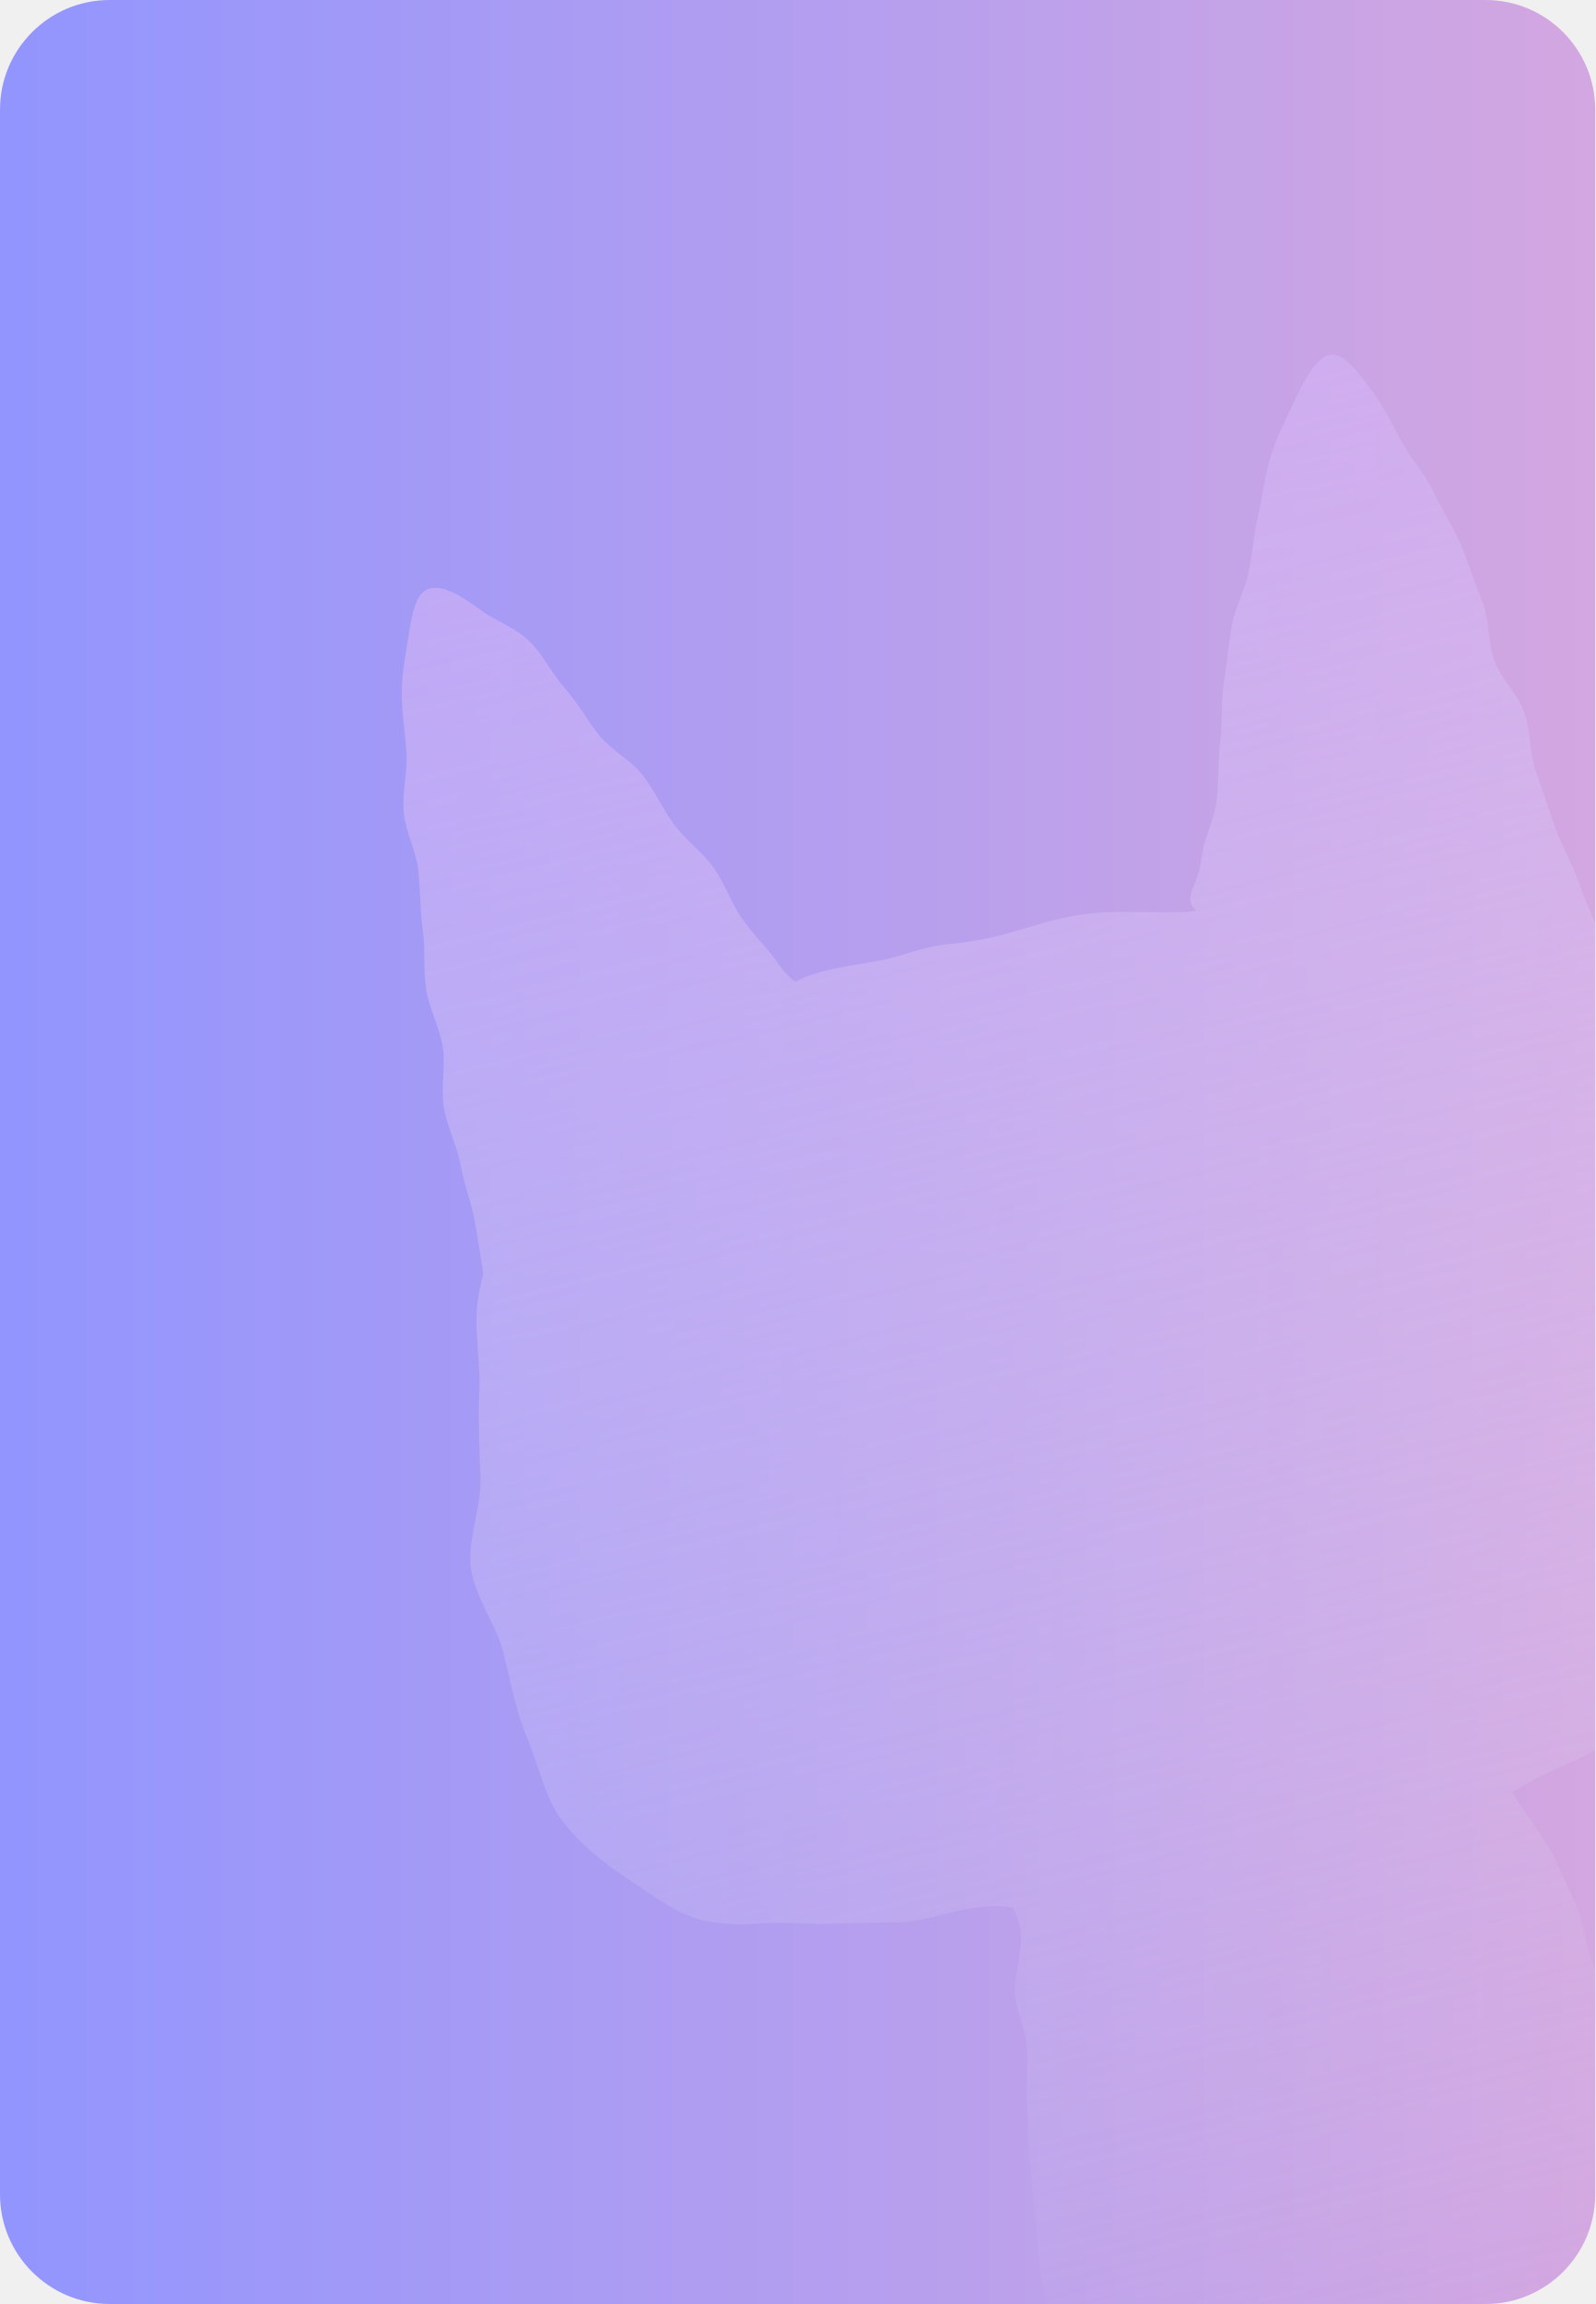
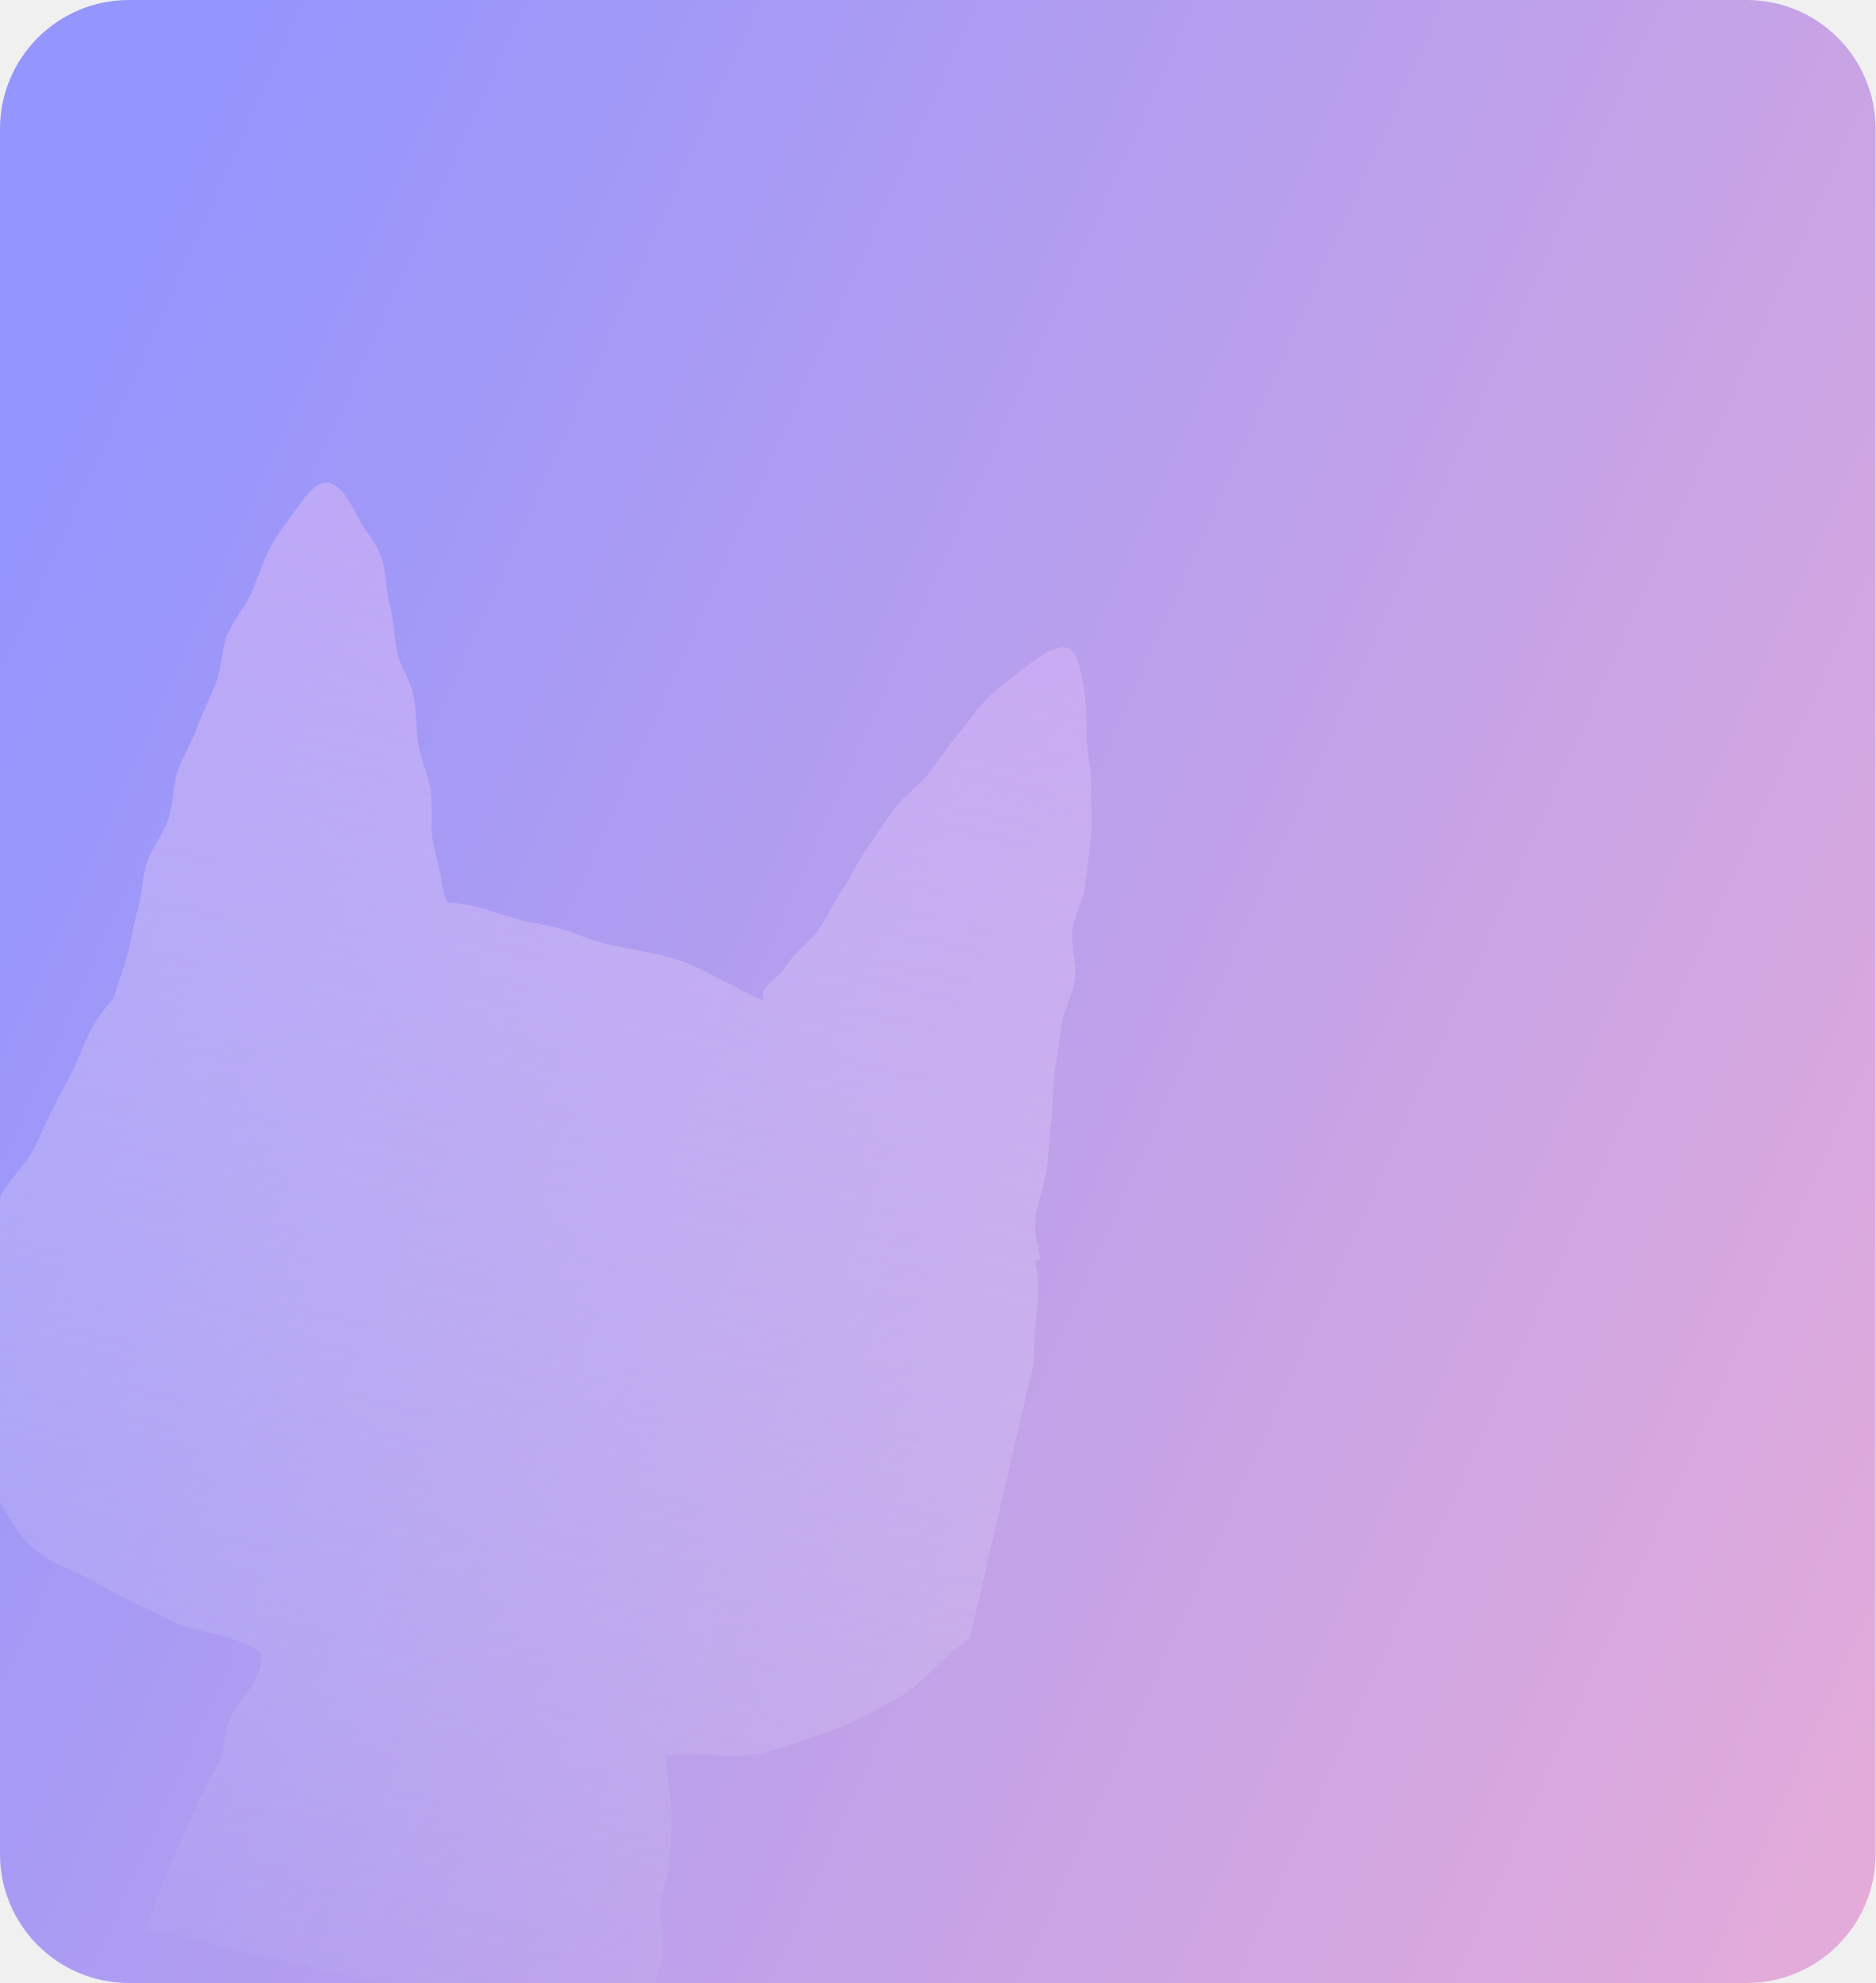
- <svg xmlns="http://www.w3.org/2000/svg" width="349" height="504" viewBox="0 0 349 504" fill="none">
-   <g clip-path="url(#clip0_1188_15000)">
-     <rect width="349" height="504" rx="24" fill="url(#paint0_linear_1188_15000)" />
-     <g clip-path="url(#clip1_1188_15000)">
-       <path fill-rule="evenodd" clip-rule="evenodd" d="M358.509 228.098C362.338 232.669 364.458 237.921 366.551 243.532C367.937 247.13 369.721 250.685 371.507 254.245C372.663 256.551 373.821 258.858 374.872 261.18C376.845 265.54 378.606 269.91 380.386 274.328L380.386 274.329L380.386 274.329C381.018 275.897 381.652 277.47 382.299 279.052C383.31 281.525 384.655 283.847 385.995 286.159C387.925 289.492 389.843 292.803 390.73 296.513C392.233 302.794 393.307 309.263 393.061 315.826C392.936 319.837 391.071 323.477 389.1 327.323L389.1 327.323L389.1 327.323C388.047 329.379 386.964 331.492 386.1 333.753C385.59 335.101 385.125 336.48 384.653 337.879C383.192 342.211 381.667 346.734 378.525 351.121C377.774 352.191 377.029 353.3 376.268 354.431C373.607 358.388 370.756 362.627 366.813 366.517C365.51 367.821 364.203 369.223 362.86 370.662L362.86 370.663L362.859 370.664C359.839 373.903 356.643 377.329 352.939 380.238C349.665 382.808 345.799 384.548 341.928 386.291L341.927 386.291C339.47 387.397 337.01 388.504 334.7 389.825C333.377 390.581 332.037 391.294 330.682 391.976C331.421 392.966 332.172 394.082 332.928 395.343C333.607 396.407 334.386 397.493 335.2 398.628C336.737 400.772 338.399 403.089 339.744 405.758C341.092 408.461 342.397 411.362 343.735 414.334C344.14 415.234 344.548 416.141 344.961 417.051C345.814 418.956 346.279 421.134 346.746 423.326C347.171 425.313 347.597 427.312 348.318 429.129C349.057 430.992 350.243 432.686 351.433 434.386C352.684 436.173 353.94 437.967 354.688 439.973C355.418 441.93 355.706 444.018 355.995 446.106C356.283 448.194 356.571 450.282 357.301 452.238C358.102 454.384 358.79 456.558 359.471 458.707C360.032 460.479 360.588 462.234 361.198 463.943C361.911 465.989 362.778 467.936 363.622 469.83C364.461 471.714 365.277 473.545 365.894 475.367C366.697 477.717 367.763 479.841 368.758 481.823C369.617 483.536 370.424 485.142 370.962 486.698C371.874 489.476 373.344 491.427 374.515 492.981C376.4 495.481 377.508 496.951 374.264 499.186C371.264 501.253 369.506 500.995 367.389 500.684C365.796 500.449 363.998 500.185 361.313 500.861C358.179 501.65 356.668 502.25 355.162 502.848C353.665 503.442 352.172 504.034 349.093 504.81C346.005 505.587 344.428 505.845 342.851 506.104C341.275 506.362 339.698 506.62 336.61 507.398C333.522 508.175 332.01 508.694 330.499 509.213C328.988 509.733 327.477 510.252 324.389 511.029C321.301 511.807 319.79 512.326 318.278 512.845C316.767 513.364 315.256 513.884 312.168 514.661C309.08 515.438 307.447 515.473 305.814 515.508C304.18 515.542 302.547 515.577 299.459 516.354C296.371 517.132 294.836 517.558 293.302 517.984C291.767 518.41 290.233 518.836 287.145 519.613C284.056 520.391 282.564 520.984 281.072 521.578C279.579 522.172 278.087 522.766 274.999 523.543C271.911 524.321 270.404 524.859 268.898 525.396C267.391 525.934 265.885 526.472 262.797 527.25C259.709 528.027 258.061 528.006 256.414 527.984C254.767 527.963 253.12 527.942 250.032 528.719C247.41 529.379 245.983 530.196 244.718 530.919C243.004 531.899 241.59 532.708 237.905 532.724C236.26 529.649 234.41 526.071 233.116 521.561C232.311 518.835 231.748 515.824 231.157 512.662C230.964 511.629 230.768 510.579 230.559 509.519C230.228 507.946 229.797 506.346 229.358 504.716C228.725 502.366 228.076 499.954 227.686 497.477C227.325 495.108 227.111 492.646 226.895 490.178C226.75 488.51 226.604 486.838 226.413 485.191C226.143 482.872 225.976 480.553 225.809 478.231C225.681 476.464 225.554 474.696 225.381 472.924C225.144 470.488 225.058 468.097 224.97 465.675C224.911 464.019 224.85 462.348 224.741 460.637C224.598 458.403 224.659 456.183 224.719 454.008C224.773 452.081 224.825 450.189 224.733 448.35C224.624 446.143 223.972 444.01 223.339 441.939C222.736 439.967 222.15 438.051 222.065 436.178C221.959 433.723 222.385 431.365 222.783 429.158C223.123 427.275 223.443 425.501 223.397 423.87C223.296 420.688 222.322 418.781 221.608 417.385C221.591 417.352 221.575 417.32 221.559 417.288C219.902 417.061 218.272 416.931 216.679 417.001C213.068 417.117 209.571 417.998 206.185 418.85L206.185 418.85C202.799 419.703 199.525 420.527 196.361 420.531C192.971 420.51 189.718 420.609 186.639 420.703C182.739 420.821 179.118 420.931 175.851 420.779C170.08 420.497 167.386 420.676 165.199 420.821C162.589 420.995 160.702 421.12 155.171 420.356C149.664 419.43 144.617 415.968 140.068 412.847L140.066 412.846C139.156 412.221 138.265 411.61 137.395 411.036C132.176 407.592 126.769 403.404 122.793 397.983C120.396 394.78 119.062 390.776 117.69 386.658C116.947 384.429 116.194 382.166 115.254 379.98C113.467 375.696 112.405 371.141 111.294 366.379C110.917 364.76 110.534 363.117 110.115 361.453C109.437 358.76 108.13 356.068 106.813 353.355C105.175 349.982 103.522 346.577 103.04 343.095C102.569 339.694 103.293 336.062 104.015 332.437C104.627 329.366 105.237 326.301 105.12 323.385L105.099 322.86C104.85 316.673 104.598 310.418 104.874 304.18C104.997 301.409 104.786 298.602 104.575 295.793C104.298 292.101 104.02 288.403 104.498 284.771C104.784 282.669 105.207 280.622 105.744 278.626C105.516 277.296 105.298 275.886 105.07 274.406C104.726 272.169 104.357 269.77 103.888 267.241C103.552 265.288 102.976 263.3 102.379 261.239C101.768 259.128 101.134 256.942 100.715 254.64C100.37 252.663 99.678 250.698 98.974 248.699C98.219 246.552 97.449 244.365 97.078 242.078C96.747 239.981 96.859 237.752 96.971 235.524C97.082 233.296 97.194 231.068 96.864 228.97C96.534 226.878 95.797 224.809 95.057 222.732C94.313 220.644 93.566 218.547 93.226 216.408C92.879 214.224 92.857 212.02 92.836 209.804C92.816 207.688 92.796 205.562 92.491 203.431C92.145 201.008 92.034 198.648 91.923 196.275C91.834 194.375 91.744 192.467 91.533 190.511C91.295 188.302 90.596 186.168 89.907 184.062C89.224 181.975 88.55 179.915 88.342 177.836C88.128 175.478 88.381 173.092 88.628 170.763C88.844 168.727 89.055 166.735 88.947 164.84C88.831 162.987 88.636 161.18 88.447 159.423L88.447 159.423C88.166 156.812 87.897 154.312 87.915 151.938C87.879 148.25 88.433 144.952 88.929 142.004L88.929 142.004C89.092 141.032 89.249 140.099 89.376 139.202C90.312 132.861 91.365 129.187 94.324 128.68C97.282 128.173 100.711 130.164 105.278 133.533C106.418 134.389 107.792 135.125 109.245 135.904L109.245 135.904C111.521 137.124 113.99 138.447 116.051 140.494C117.5 141.96 118.708 143.77 119.961 145.647C121.096 147.346 122.267 149.1 123.685 150.702C125.198 152.376 126.518 154.339 127.839 156.304L127.839 156.304C128.915 157.903 129.99 159.503 131.171 160.948C132.45 162.515 134.111 163.816 135.776 165.121C137.537 166.501 139.302 167.884 140.626 169.589C141.988 171.342 143.106 173.268 144.232 175.209L144.232 175.209L144.232 175.209C145.236 176.938 146.246 178.679 147.442 180.32C148.708 182.056 150.273 183.579 151.814 185.078L151.814 185.078C153.365 186.587 154.891 188.072 156.061 189.726C157.414 191.634 158.439 193.711 159.432 195.724C160.329 197.544 161.201 199.31 162.265 200.85C163.621 202.773 165.103 204.485 166.501 206.099L166.501 206.1C167.892 207.707 169.199 209.217 170.215 210.741C171.453 212.555 172.777 213.805 173.978 214.794C174.625 214.421 175.287 214.091 175.969 213.815C180.057 212.194 184.301 211.5 188.283 210.849L188.283 210.849L188.283 210.849C191.238 210.367 194.049 209.907 196.544 209.11C203.692 206.884 205.945 206.655 208.781 206.367C210.69 206.173 212.863 205.952 216.972 205.077C219.358 204.505 221.759 203.796 224.178 203.082C228.493 201.808 232.862 200.518 237.287 199.963C241.793 199.398 246.356 199.46 250.928 199.522L250.928 199.522L250.928 199.522C253.361 199.556 255.795 199.589 258.225 199.528C259.384 199.498 260.543 199.374 261.702 199.188C259.772 197.321 260.306 195.979 261.211 193.702C261.826 192.159 262.61 190.185 262.914 187.327C263.079 185.578 263.713 183.747 264.39 181.794C265.127 179.666 265.914 177.394 266.2 174.924C266.405 173.095 266.468 171.182 266.532 169.211L266.532 169.211C266.605 166.961 266.681 164.637 266.974 162.281C267.201 160.441 267.239 158.515 267.278 156.555L267.278 156.554L267.278 156.554L267.278 156.554L267.278 156.554C267.324 154.243 267.371 151.885 267.729 149.564C268.04 147.543 268.294 145.572 268.546 143.612C268.829 141.411 269.11 139.224 269.47 136.995C269.821 134.819 270.619 132.742 271.414 130.669C272.16 128.728 272.904 126.79 273.278 124.778C273.589 123.105 273.828 121.399 274.065 119.698C274.419 117.172 274.77 114.657 275.355 112.283C275.771 110.518 276.087 108.765 276.395 107.059L276.395 107.058L276.395 107.058L276.395 107.058C276.852 104.527 277.291 102.097 278.009 99.88C279.115 96.25 280.636 93.07 281.987 90.246L281.987 90.246C282.329 89.53 282.661 88.837 282.972 88.165C285.399 83.035 287.772 78.632 290.618 77.677C293.464 76.723 296.692 80.747 300.538 85.963C302.178 88.192 303.627 90.925 305.256 93.998C305.778 94.982 306.318 96.001 306.89 97.049C307.716 98.56 308.755 100.032 309.831 101.554L309.831 101.555C311.237 103.544 312.704 105.621 313.837 107.986C314.591 109.604 315.485 111.232 316.397 112.894C317.566 115.024 318.766 117.21 319.743 119.502C320.571 121.497 321.31 123.556 322.06 125.644C322.767 127.613 323.483 129.607 324.291 131.597C325.155 133.723 325.418 135.999 325.68 138.265C325.924 140.37 326.166 142.466 326.887 144.422C327.636 146.454 328.906 148.275 330.175 150.096L330.175 150.096C331.445 151.917 332.714 153.738 333.463 155.769C334.229 157.847 334.503 160.109 334.777 162.361L334.777 162.361C335.038 164.513 335.298 166.655 335.985 168.613C336.686 170.614 337.383 172.675 338.08 174.737L338.082 174.745L338.085 174.753C338.782 176.814 339.479 178.876 340.18 180.877C340.905 182.977 341.855 184.962 342.788 186.913L342.788 186.913L342.788 186.914C343.735 188.891 344.664 190.833 345.324 192.822C346.081 195.162 347.022 197.343 347.929 199.444L347.93 199.445L347.93 199.446L347.93 199.446C348.728 201.295 349.5 203.082 350.096 204.862C350.936 207.485 351.5 210.024 352.022 212.377L352.023 212.378L352.023 212.378L352.023 212.38L352.023 212.381C352.421 214.173 352.795 215.857 353.249 217.388C354.31 220.775 356.392 223.187 357.85 224.877C359.373 226.642 360.216 227.62 358.509 228.098Z" fill="url(#paint1_linear_1188_15000)" fill-opacity="0.6" />
+ <svg xmlns="http://www.w3.org/2000/svg" width="349" height="369" viewBox="0 0 349 369" fill="none">
+   <g clip-path="url(#clip0_1906_27789)">
+     <rect width="349" height="369" rx="24" fill="url(#paint0_linear_1906_27789)" />
+     <g clip-path="url(#clip1_1906_27789)">
+       <path fill-rule="evenodd" clip-rule="evenodd" d="M192.601 234.474C193.514 238.495 193.16 242.396 192.677 246.51C192.394 249.161 192.369 251.912 192.344 254.666C192.328 256.45 192.311 258.235 192.225 259.995C192.063 263.302 191.767 266.547 191.467 269.828C191.361 270.992 191.255 272.16 191.153 273.337C190.995 275.178 191.09 277.032 191.184 278.877L191.184 278.877C191.319 281.538 191.454 284.18 190.829 286.743C189.771 291.082 188.39 295.402 186.166 299.363C184.823 301.791 182.526 303.442 180.1 305.186C178.803 306.119 177.469 307.078 176.224 308.196C175.484 308.864 174.763 309.566 174.031 310.278L174.031 310.278L174.03 310.278C171.764 312.482 169.398 314.784 166.08 316.491C165.28 316.913 164.471 317.359 163.646 317.815C160.759 319.41 157.667 321.118 154.013 322.268C152.799 322.659 151.552 323.109 150.271 323.571C147.39 324.61 144.342 325.71 141.144 326.33C138.318 326.878 135.39 326.728 132.458 326.579L132.458 326.579L132.458 326.579C130.596 326.483 128.733 326.388 126.895 326.471C125.842 326.519 124.792 326.535 123.744 326.527C123.886 327.37 123.995 328.293 124.062 329.308C124.144 330.176 124.28 331.091 124.423 332.046C124.692 333.851 124.984 335.801 124.968 337.868C124.945 339.957 124.832 342.154 124.717 344.405C124.682 345.086 124.646 345.773 124.613 346.463C124.537 347.905 124.135 349.392 123.731 350.888C123.365 352.245 122.996 353.609 122.866 354.955C122.733 356.335 122.928 357.751 123.123 359.173C123.329 360.668 123.535 362.168 123.362 363.639C123.194 365.073 122.712 366.449 122.23 367.825C121.749 369.201 121.267 370.576 121.098 372.011C120.914 373.584 120.651 375.139 120.391 376.676C120.178 377.944 119.966 379.199 119.801 380.443C119.594 381.927 119.513 383.399 119.434 384.831C119.356 386.255 119.28 387.639 119.084 388.955C118.837 390.654 118.822 392.298 118.808 393.831C118.796 395.157 118.785 396.4 118.626 397.527C118.309 399.524 118.598 401.189 118.829 402.515C119.199 404.648 119.417 405.903 116.715 406.254C114.216 406.578 113.216 405.865 112.012 405.005C111.105 404.357 110.083 403.627 108.217 403.196C106.04 402.692 104.921 402.584 103.805 402.476C102.696 402.369 101.591 402.263 99.452 401.768C97.306 401.271 96.254 400.932 95.202 400.593C94.151 400.255 93.099 399.916 90.953 399.419C88.808 398.923 87.714 398.765 86.62 398.608C85.526 398.45 84.433 398.292 82.287 397.796C80.141 397.299 79.048 397.142 77.954 396.984C76.86 396.827 75.766 396.669 73.621 396.173C71.475 395.676 70.459 395.182 69.444 394.687C68.428 394.193 67.412 393.699 65.266 393.202C63.121 392.706 62.042 392.484 60.963 392.261C59.884 392.039 58.806 391.817 56.66 391.32C54.514 390.824 53.409 390.718 52.303 390.612C51.197 390.506 50.091 390.4 47.946 389.904C45.8 389.407 44.703 389.263 43.607 389.118C42.51 388.974 41.413 388.829 39.267 388.332C37.122 387.836 36.115 387.303 35.108 386.77C34.101 386.236 33.094 385.703 30.949 385.207C29.128 384.785 27.991 384.837 26.985 384.883C25.621 384.945 24.495 384.997 22.223 383.843C22.181 381.432 22.172 378.646 22.8 375.462C23.165 373.531 23.769 371.5 24.404 369.368C24.611 368.671 24.822 367.964 25.029 367.245C25.321 366.173 25.561 365.052 25.806 363.911C26.158 362.265 26.52 360.576 27.062 358.929C27.588 357.357 28.233 355.775 28.88 354.188C29.317 353.115 29.755 352.041 30.157 350.967C30.723 349.455 31.353 347.975 31.983 346.493C32.462 345.366 32.942 344.238 33.395 343.093C34.018 341.519 34.72 340.021 35.431 338.503C35.917 337.465 36.407 336.418 36.88 335.331C37.497 333.911 38.236 332.564 38.959 331.245C39.6 330.076 40.23 328.928 40.754 327.768C41.383 326.375 41.656 324.857 41.92 323.382C42.172 321.979 42.416 320.615 42.955 319.435C43.665 317.892 44.671 316.575 45.613 315.343C46.417 314.291 47.174 313.301 47.66 312.283C48.603 310.293 48.605 308.812 48.607 307.728C48.607 307.702 48.607 307.677 48.607 307.652C47.659 306.99 46.697 306.395 45.695 305.935C43.436 304.867 41.006 304.305 38.654 303.76C36.302 303.216 34.027 302.69 32.079 301.693C29.999 300.61 27.966 299.644 26.042 298.73C23.605 297.571 21.342 296.496 19.38 295.371C15.918 293.375 14.204 292.635 12.812 292.034C11.152 291.317 9.951 290.799 6.789 288.582C3.692 286.274 1.68 282.55 -0.134 279.193L-0.135 279.193C-0.498 278.521 -0.853 277.864 -1.207 277.235C-3.332 273.469 -5.336 269.185 -6.071 264.594C-6.535 261.867 -6.092 258.981 -5.636 256.015C-5.389 254.409 -5.139 252.779 -5.027 251.137C-4.774 247.937 -3.99 244.799 -3.17 241.517C-2.891 240.402 -2.608 239.27 -2.34 238.114C-1.907 236.243 -1.862 234.174 -1.816 232.089C-1.759 229.497 -1.701 226.879 -0.898 224.585C-0.114 222.344 1.478 220.337 3.066 218.334C4.412 216.638 5.756 214.944 6.604 213.113L6.757 212.784C8.557 208.898 10.376 204.97 12.516 201.219C13.466 199.552 14.222 197.759 14.979 195.963C15.974 193.604 16.97 191.241 18.412 189.157C19.251 187.954 20.157 186.828 21.118 185.769C21.397 184.879 21.709 183.943 22.036 182.96C22.53 181.475 23.06 179.882 23.57 178.178C23.98 176.87 24.253 175.465 24.537 174.008C24.827 172.517 25.127 170.971 25.596 169.423C26.008 168.097 26.202 166.67 26.4 165.217C26.613 163.658 26.829 162.069 27.323 160.545C27.782 159.15 28.554 157.814 29.326 156.478C30.099 155.142 30.871 153.806 31.329 152.412C31.787 151.02 31.987 149.515 32.187 148.002C32.389 146.483 32.591 144.957 33.057 143.533C33.533 142.08 34.216 140.717 34.902 139.347C35.557 138.039 36.216 136.724 36.702 135.317C37.253 133.716 37.93 132.229 38.611 130.734C39.156 129.537 39.703 128.334 40.191 127.064C40.742 125.629 40.986 124.096 41.226 122.583C41.465 121.083 41.7 119.602 42.228 118.258C42.842 116.739 43.75 115.351 44.638 113.995C45.413 112.811 46.172 111.652 46.704 110.452C47.217 109.275 47.668 108.102 48.106 106.961L48.106 106.961C48.758 105.266 49.381 103.642 50.141 102.187C51.283 99.907 52.666 98.052 53.901 96.395L53.901 96.395C54.309 95.848 54.7 95.323 55.062 94.812C57.639 91.206 59.447 89.277 61.428 89.899C63.408 90.521 64.889 92.829 66.636 96.344C67.067 97.23 67.68 98.117 68.328 99.055C69.344 100.524 70.445 102.118 71.067 104.028C71.496 105.387 71.668 106.882 71.847 108.433C72.008 109.837 72.175 111.286 72.542 112.719C72.944 114.227 73.137 115.851 73.33 117.478C73.487 118.801 73.644 120.125 73.913 121.387C74.206 122.755 74.817 124.08 75.43 125.408C76.078 126.813 76.727 128.222 77.004 129.688C77.288 131.197 77.368 132.735 77.448 134.285L77.448 134.285C77.52 135.666 77.592 137.056 77.81 138.444C78.04 139.911 78.523 141.342 78.998 142.751L78.998 142.751C79.476 144.169 79.946 145.565 80.144 146.952C80.374 148.553 80.349 150.155 80.325 151.707L80.325 151.707L80.325 151.707C80.302 153.11 80.281 154.472 80.449 155.755C80.677 157.367 81.049 158.888 81.399 160.323L81.399 160.323C81.748 161.751 82.075 163.093 82.219 164.351C82.408 165.859 82.828 167.045 83.255 168.033C83.77 168.008 84.282 168.014 84.789 168.059C87.817 168.352 90.647 169.265 93.302 170.122L93.302 170.122L93.303 170.122L93.303 170.122C95.273 170.758 97.147 171.362 98.935 171.66C104.036 172.546 105.494 173.117 107.33 173.835C108.566 174.318 109.973 174.868 112.778 175.627C114.426 176.028 116.127 176.35 117.841 176.674L117.841 176.674L117.841 176.674C120.899 177.252 123.995 177.838 126.892 178.893C129.843 179.968 132.631 181.447 135.425 182.928L135.425 182.928C136.911 183.717 138.399 184.506 139.913 185.235C140.636 185.583 141.388 185.872 142.16 186.124C141.562 184.366 142.314 183.709 143.59 182.594C144.455 181.838 145.561 180.871 146.65 179.208C147.304 178.184 148.272 177.258 149.305 176.27C150.43 175.193 151.632 174.043 152.588 172.614C153.291 171.553 153.934 170.395 154.595 169.203C155.351 167.842 156.131 166.436 157.055 165.079C157.775 164.018 158.407 162.845 159.05 161.652L159.05 161.651L159.05 161.651C159.808 160.243 160.581 158.807 161.534 157.492C162.363 156.347 163.141 155.215 163.915 154.088L163.916 154.088L163.917 154.087C164.785 152.822 165.649 151.565 166.573 150.308C167.476 149.08 168.623 148.053 169.767 147.029C170.839 146.07 171.908 145.112 172.774 143.992C173.493 143.061 174.178 142.087 174.862 141.115L174.862 141.115C175.877 139.672 176.887 138.236 177.996 136.96C178.809 136.005 179.557 135.026 180.286 134.073C181.366 132.66 182.403 131.304 183.544 130.166C185.371 128.281 187.311 126.805 189.034 125.493C189.471 125.161 189.893 124.839 190.297 124.524C193.41 122.134 196.26 120.174 198.312 120.485C200.365 120.796 201.081 124.291 201.8 128.714C202.106 130.604 202.135 132.743 202.167 135.148L202.167 135.15C202.178 135.919 202.189 136.716 202.209 137.541C202.241 138.732 202.416 139.966 202.597 141.242C202.833 142.91 203.08 144.651 203.031 146.464C202.985 147.697 203.02 148.981 203.057 150.293C203.104 151.972 203.152 153.696 203.03 155.414C202.91 156.903 202.715 158.403 202.517 159.924L202.517 159.925C202.33 161.36 202.141 162.813 202.01 164.293C201.87 165.873 201.314 167.357 200.76 168.834L200.76 168.834L200.76 168.834C200.245 170.206 199.733 171.572 199.559 173.004C199.378 174.49 199.585 176.012 199.791 177.533C199.997 179.054 200.203 180.576 200.023 182.062C199.838 183.582 199.293 185.061 198.75 186.532L198.75 186.533C198.232 187.939 197.716 189.339 197.52 190.761C197.319 192.215 197.097 193.706 196.875 195.196C196.652 196.687 196.43 198.177 196.23 199.631C196.013 201.153 195.97 202.675 195.929 204.17C195.887 205.685 195.845 207.173 195.624 208.606C195.351 210.285 195.242 211.924 195.136 213.504C195.044 214.894 194.954 216.237 194.759 217.52C194.448 219.4 193.993 221.141 193.572 222.754L193.572 222.754L193.572 222.755C193.251 223.983 192.949 225.138 192.745 226.223C192.329 228.642 192.848 230.784 193.212 232.284C193.592 233.851 193.802 234.719 192.601 234.474Z" fill="url(#paint1_linear_1906_27789)" fill-opacity="0.6" />
    </g>
  </g>
  <defs>
-     <linearGradient id="paint0_linear_1188_15000" x1="507.546" y1="252" x2="0" y2="252" gradientUnits="userSpaceOnUse">
+     <linearGradient id="paint0_linear_1906_27789" x1="456.691" y1="281.509" x2="9.662" y2="80.444" gradientUnits="userSpaceOnUse">
      <stop stop-color="#F1AFD3" />
-       <stop offset="1" stop-color="#9295FE" />
+       <stop offset="1" stop-color="#9495FD" />
    </linearGradient>
-     <linearGradient id="paint1_linear_1188_15000" x1="192.116" y1="102.468" x2="297.072" y2="519.348" gradientUnits="userSpaceOnUse">
+     <linearGradient id="paint1_linear_1906_27789" x1="129.876" y1="104.643" x2="62.852" y2="394.291" gradientUnits="userSpaceOnUse">
      <stop stop-color="#D4B3F6" />
      <stop offset="1" stop-color="#E3E8F5" stop-opacity="0" />
    </linearGradient>
-     <clipPath id="clip0_1188_15000">
-       <rect width="349" height="504" rx="24" fill="white" />
+     <clipPath id="clip0_1906_27789">
+       <rect width="349" height="369" rx="24" fill="white" />
    </clipPath>
-     <clipPath id="clip1_1188_15000">
-       <rect width="290.588" height="429.869" fill="white" transform="translate(51.2363 137.945) rotate(-14.1313)" />
+     <clipPath id="clip1_1906_27789">
+       <rect width="200.964" height="297.288" fill="white" transform="translate(32.021 55) rotate(13.0289)" />
    </clipPath>
  </defs>
</svg>
